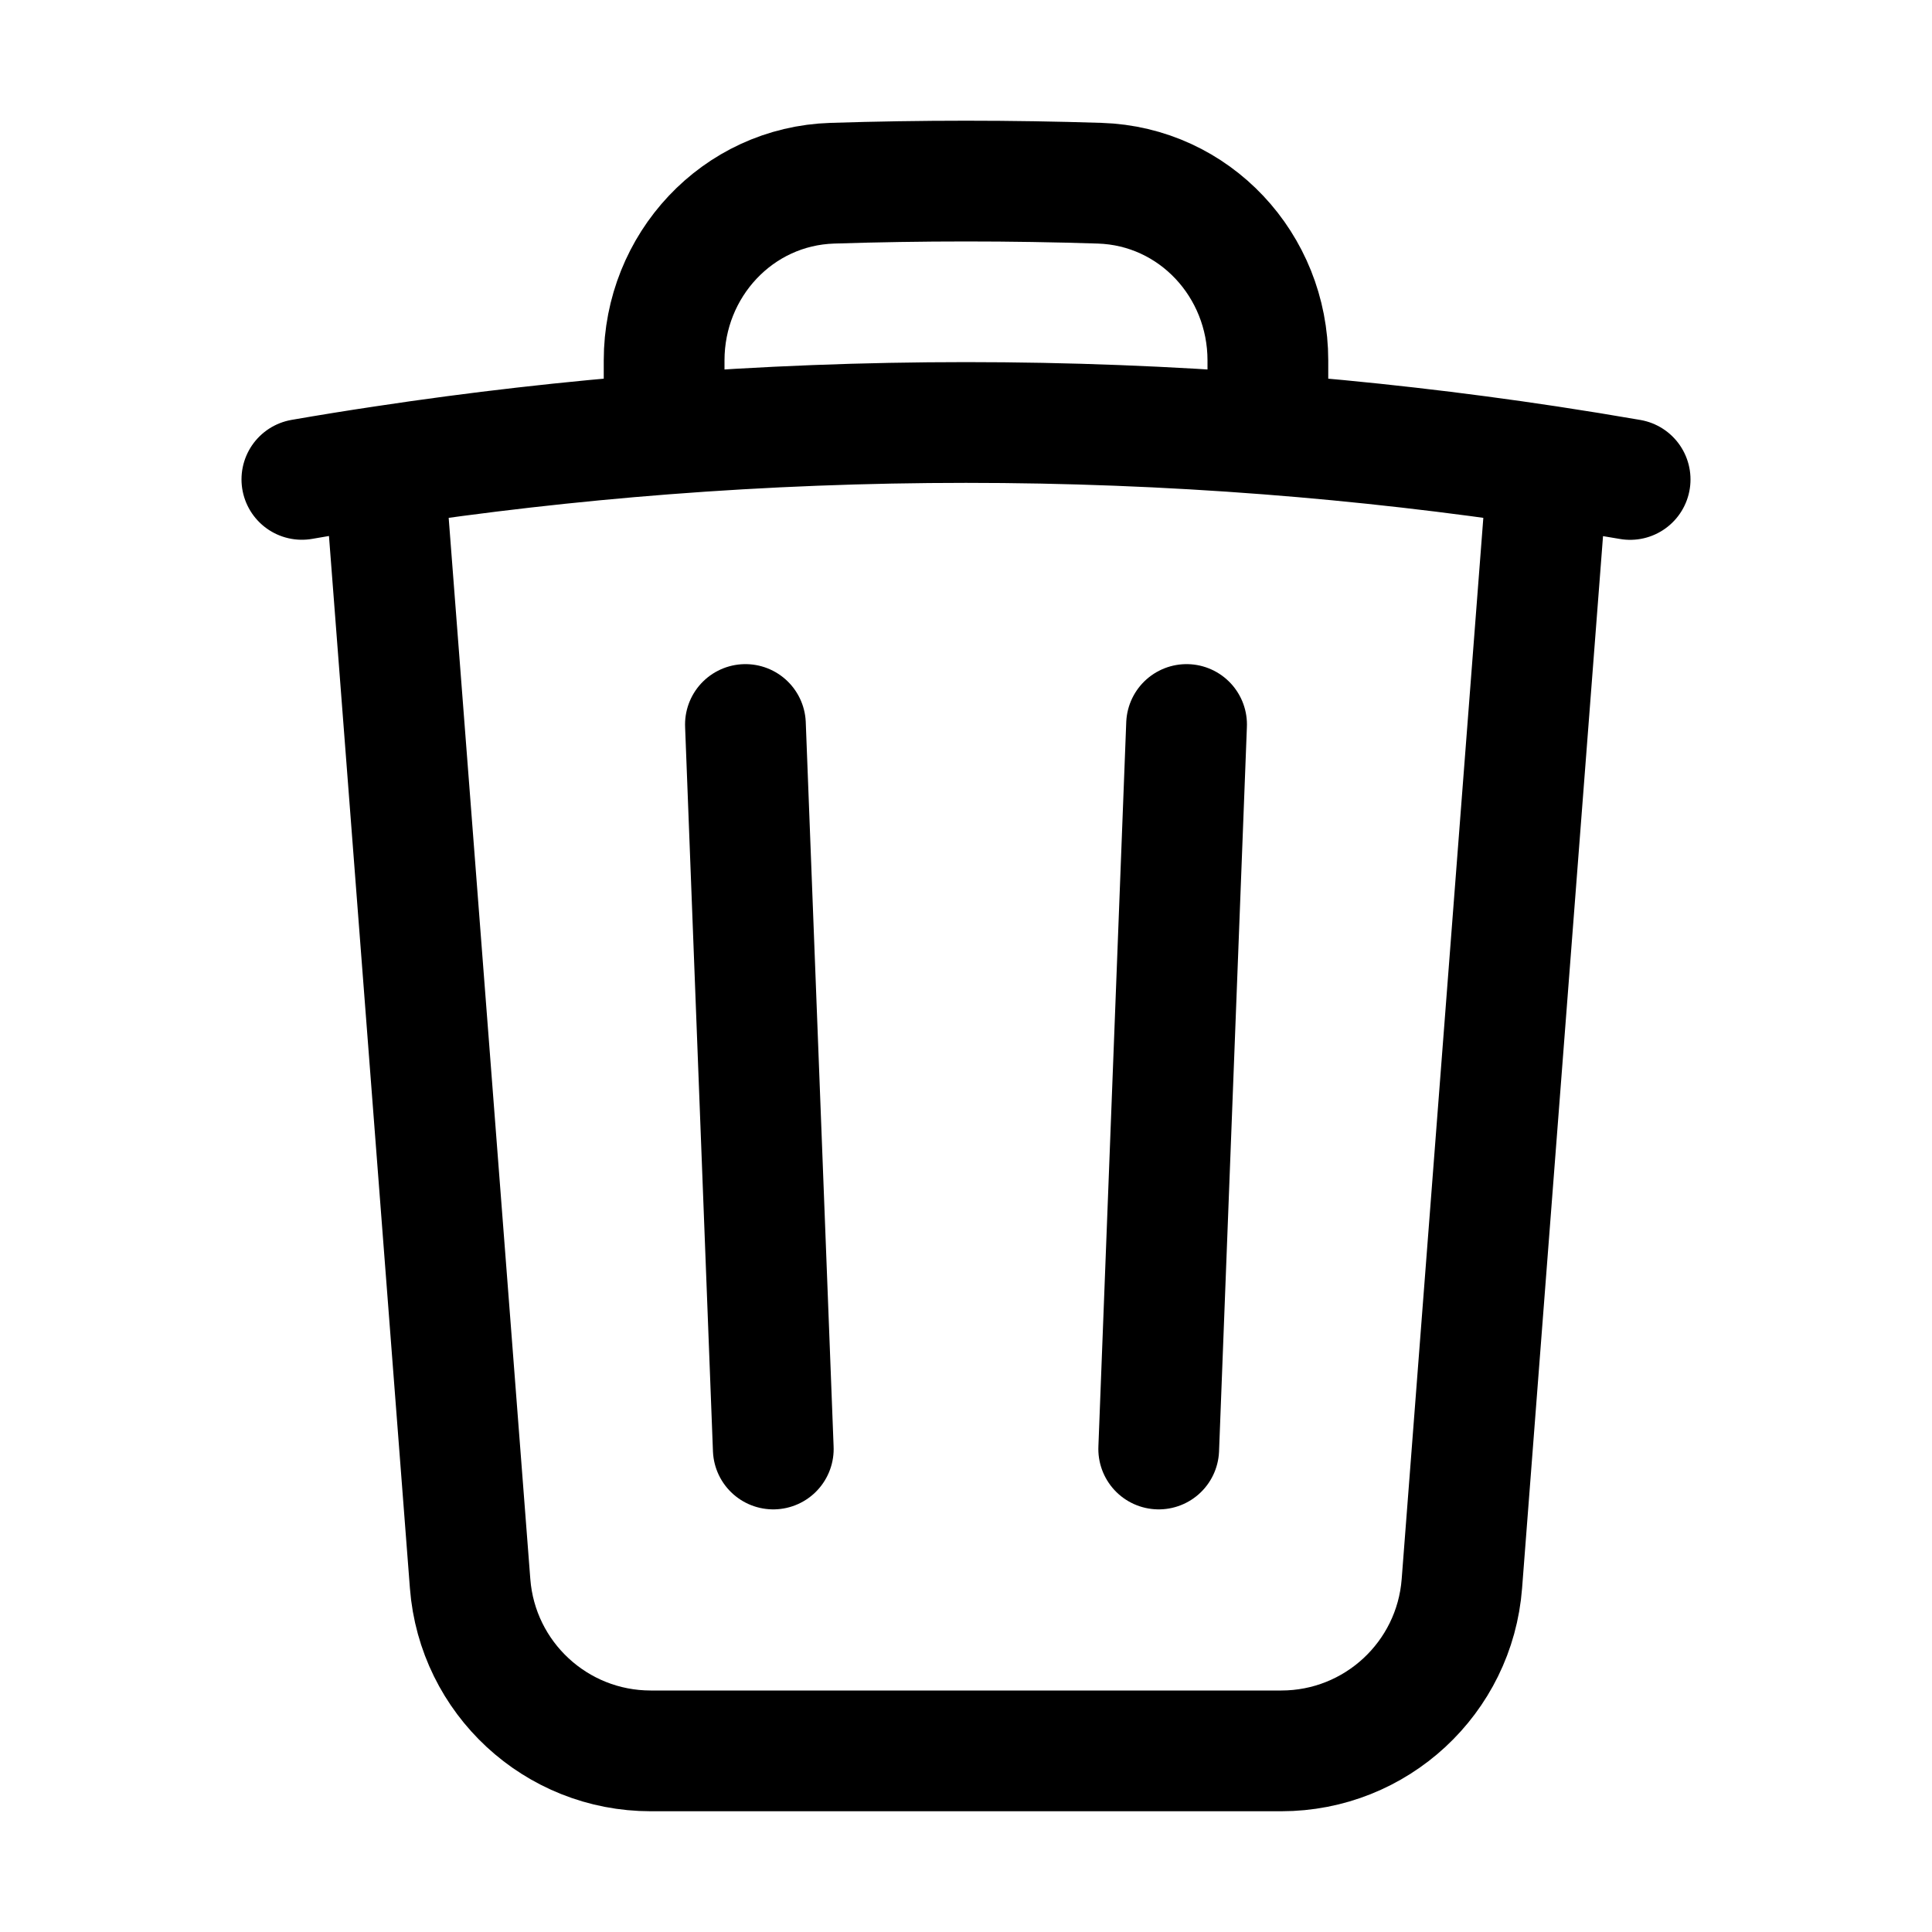
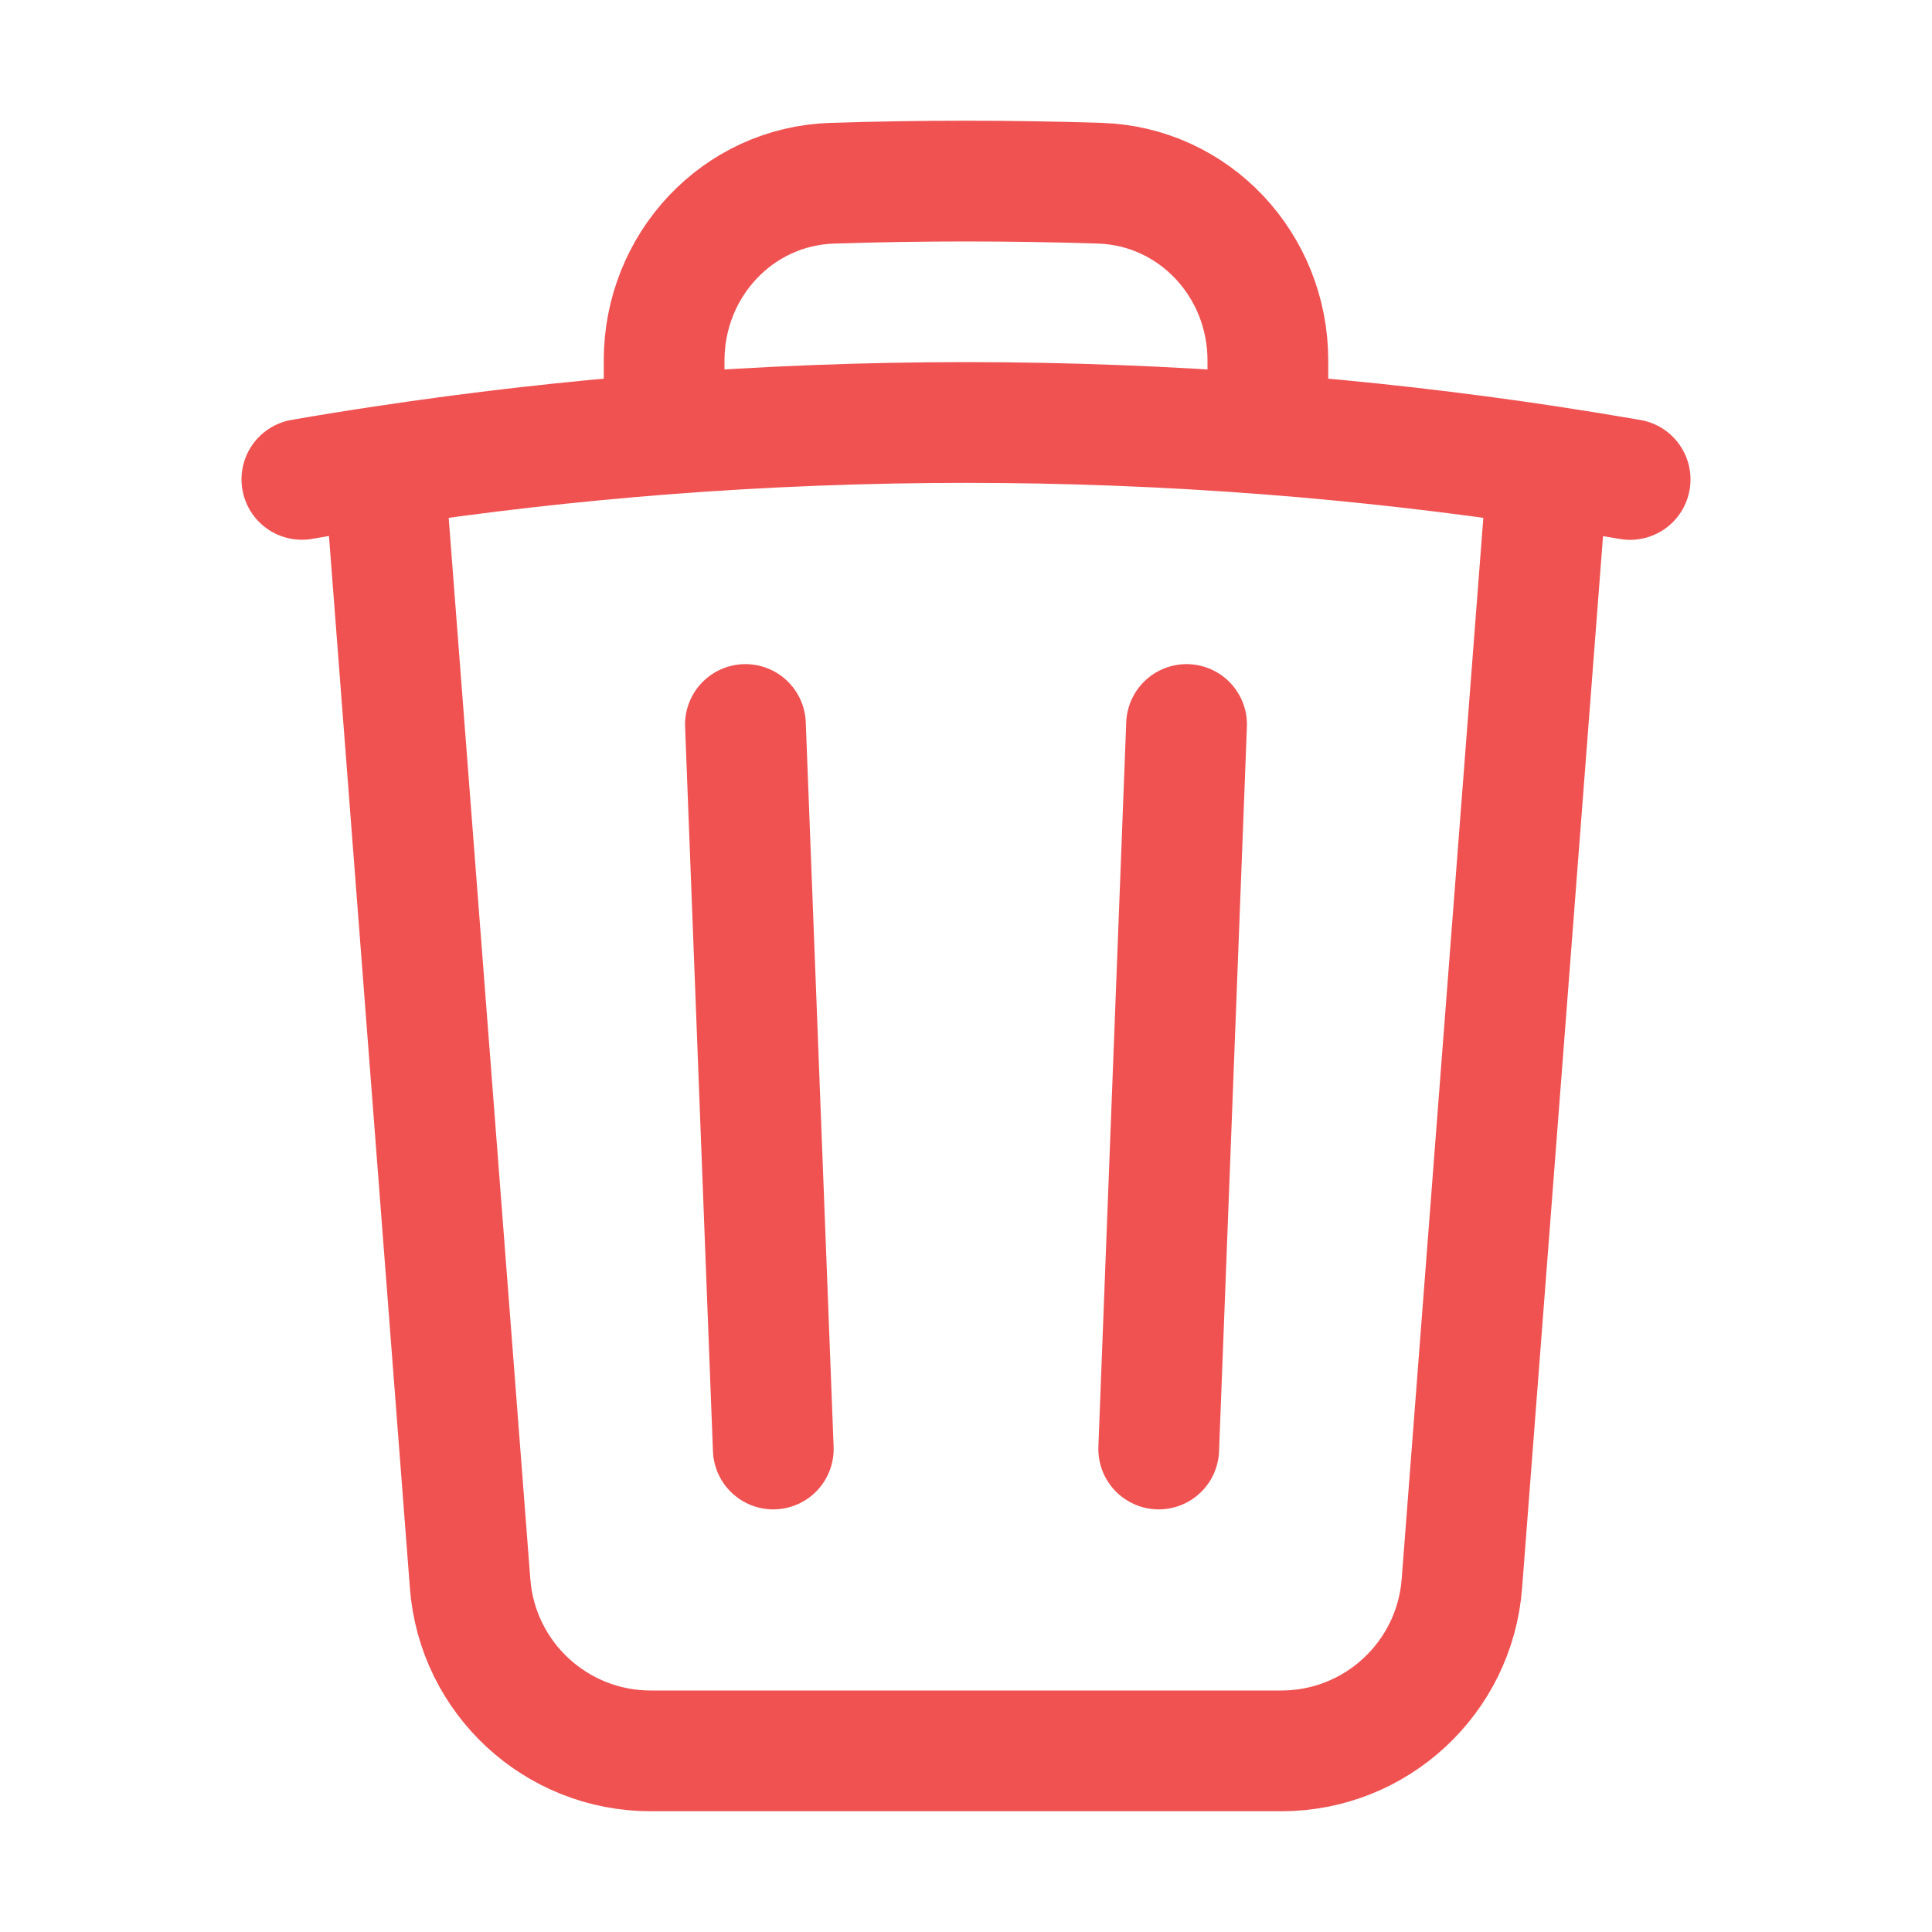
- <svg xmlns="http://www.w3.org/2000/svg" fill="none" viewBox="0 0 24 24" stroke-width="1.5" stroke="currentColor" class="size-6">
+ <svg xmlns="http://www.w3.org/2000/svg" fill="none" viewBox="0 0 24 24" stroke-width="1.5" stroke="#f05252" class="size-6">
  <path stroke-linecap="round" stroke-linejoin="round" d="m14.74 9-.346 9m-4.788 0L9.26 9m9.968-3.21c.342.052.682.107 1.022.166m-1.022-.165L18.16 19.673a2.25 2.25 0 0 1-2.244 2.077H8.084a2.25 2.25 0 0 1-2.244-2.077L4.772 5.79m14.456 0a48.108 48.108 0 0 0-3.478-.397m-12 .562c.34-.059.68-.114 1.022-.165m0 0a48.11 48.11 0 0 1 3.478-.397m7.5 0v-.916c0-1.18-.91-2.164-2.09-2.201a51.964 51.964 0 0 0-3.32 0c-1.18.037-2.09 1.022-2.09 2.201v.916m7.5 0a48.667 48.667 0 0 0-7.5 0" />
</svg>
